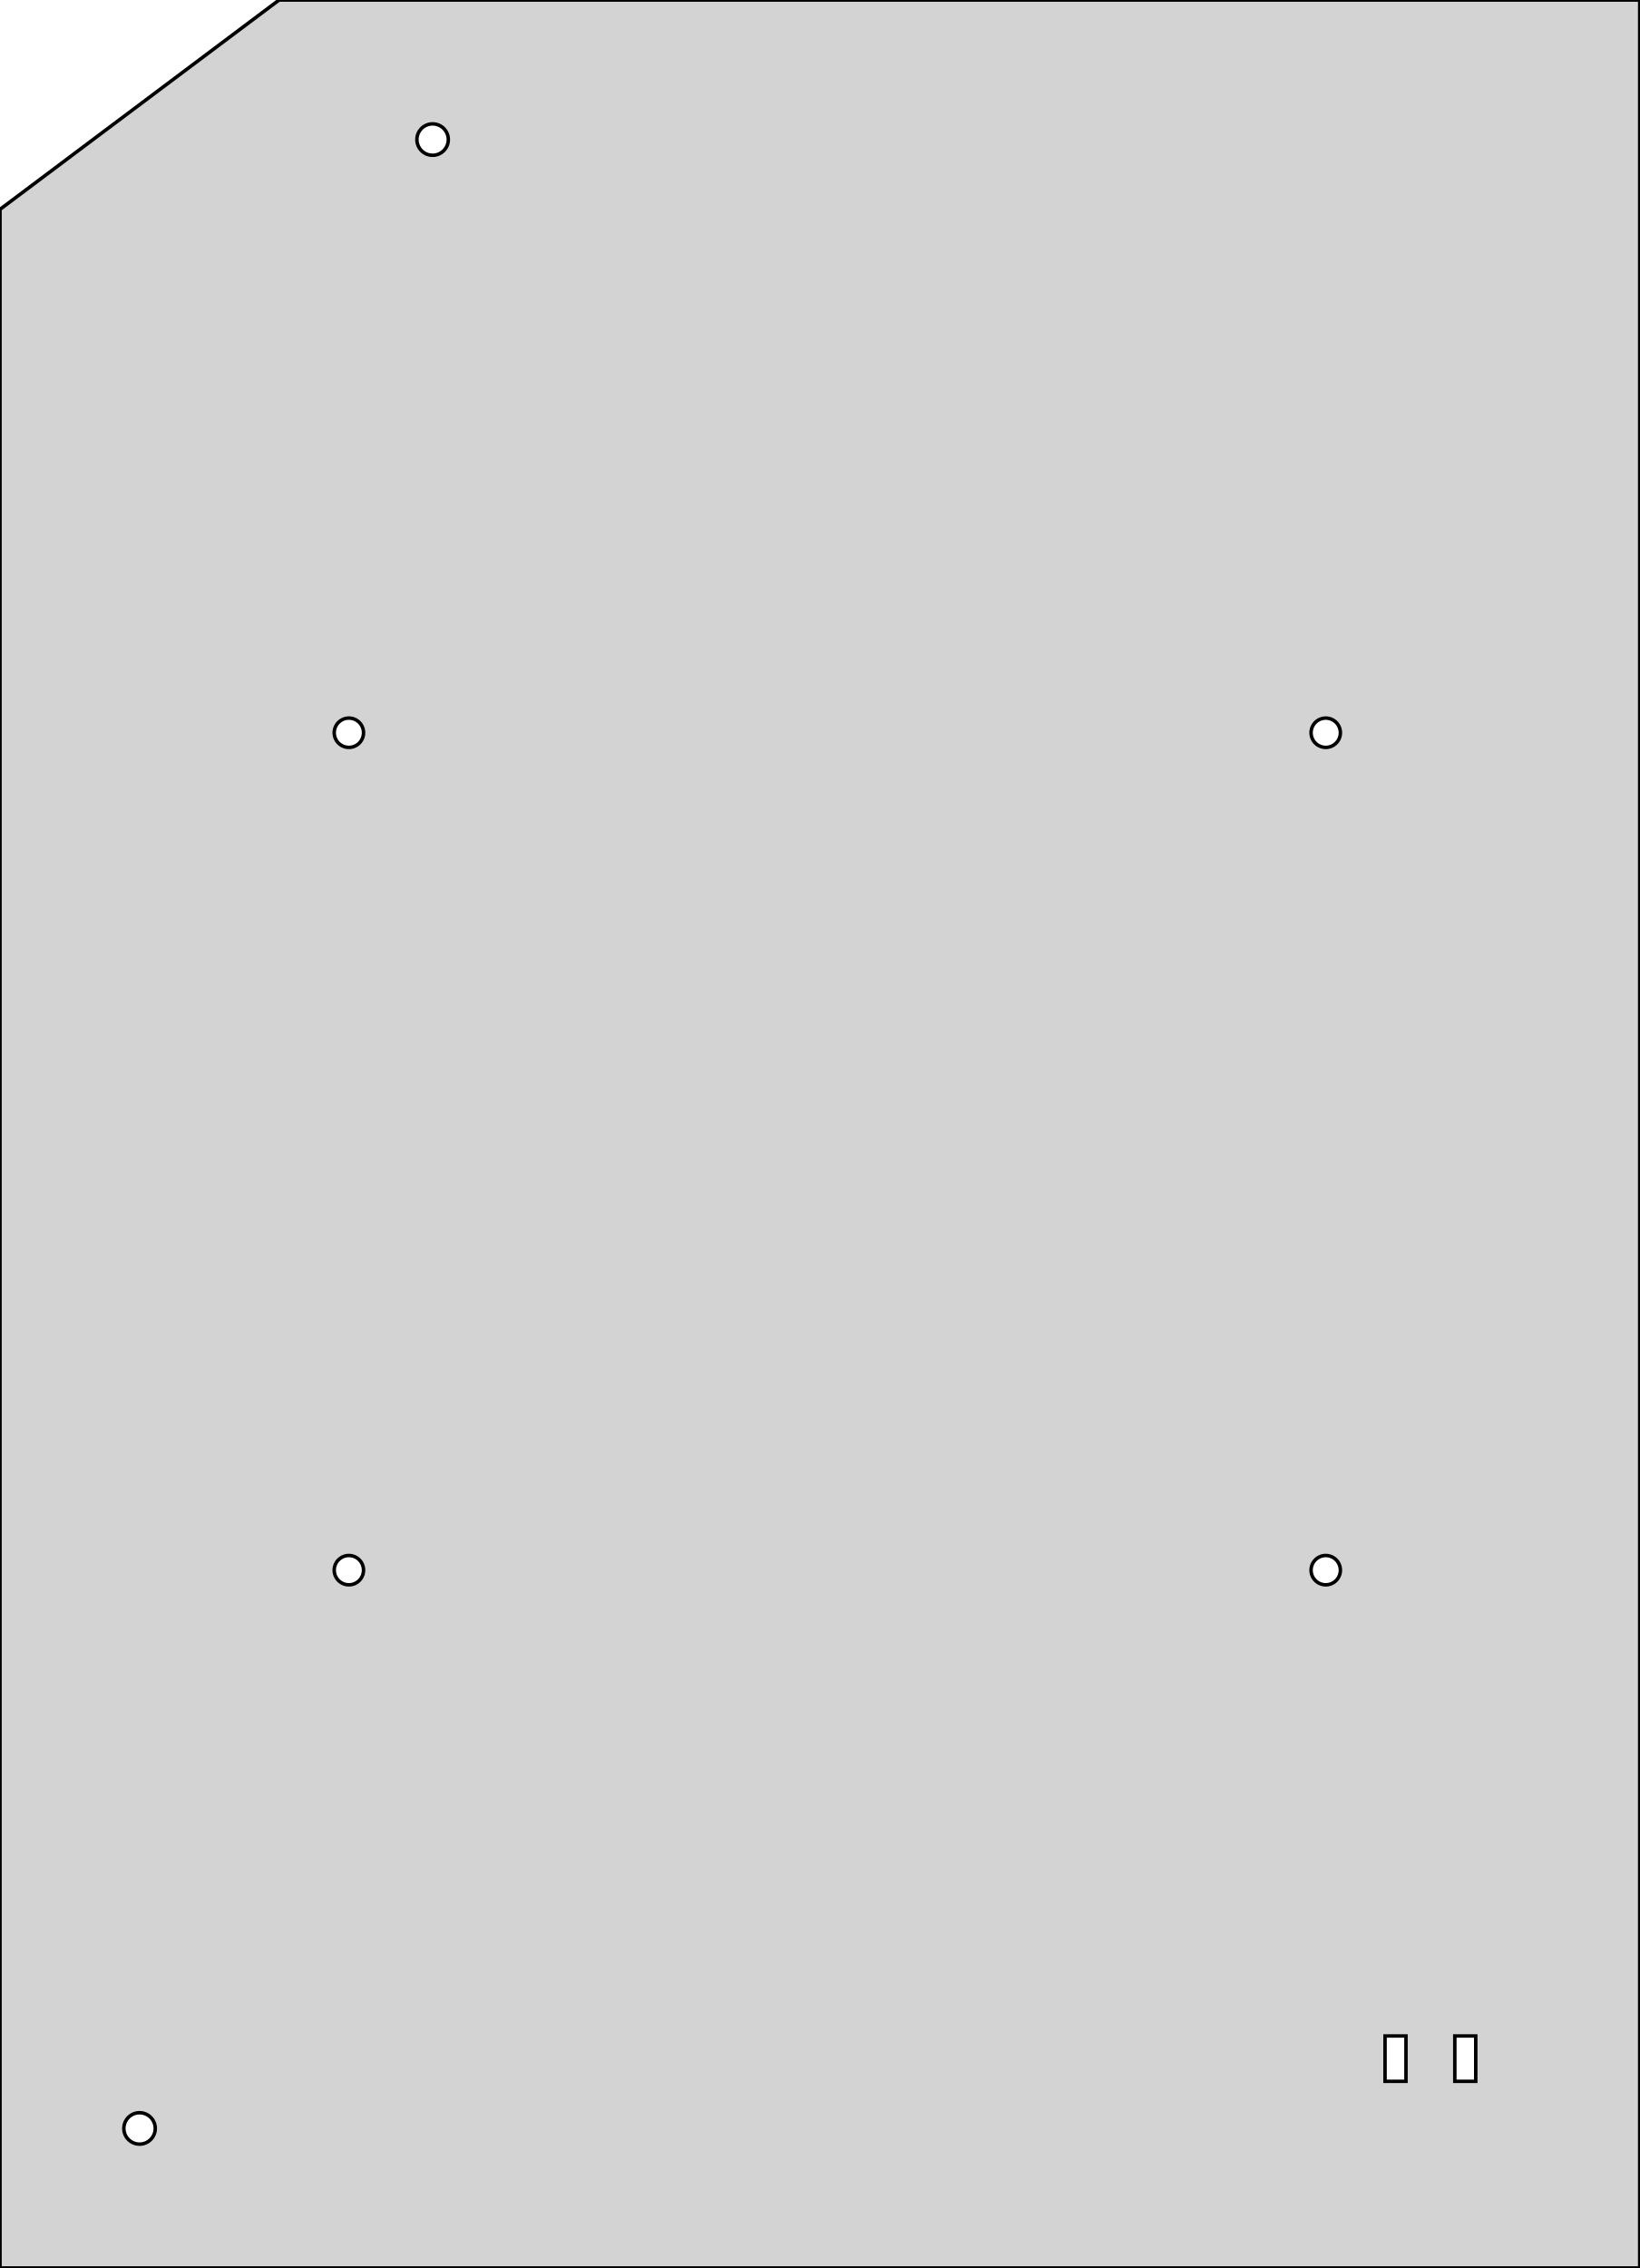
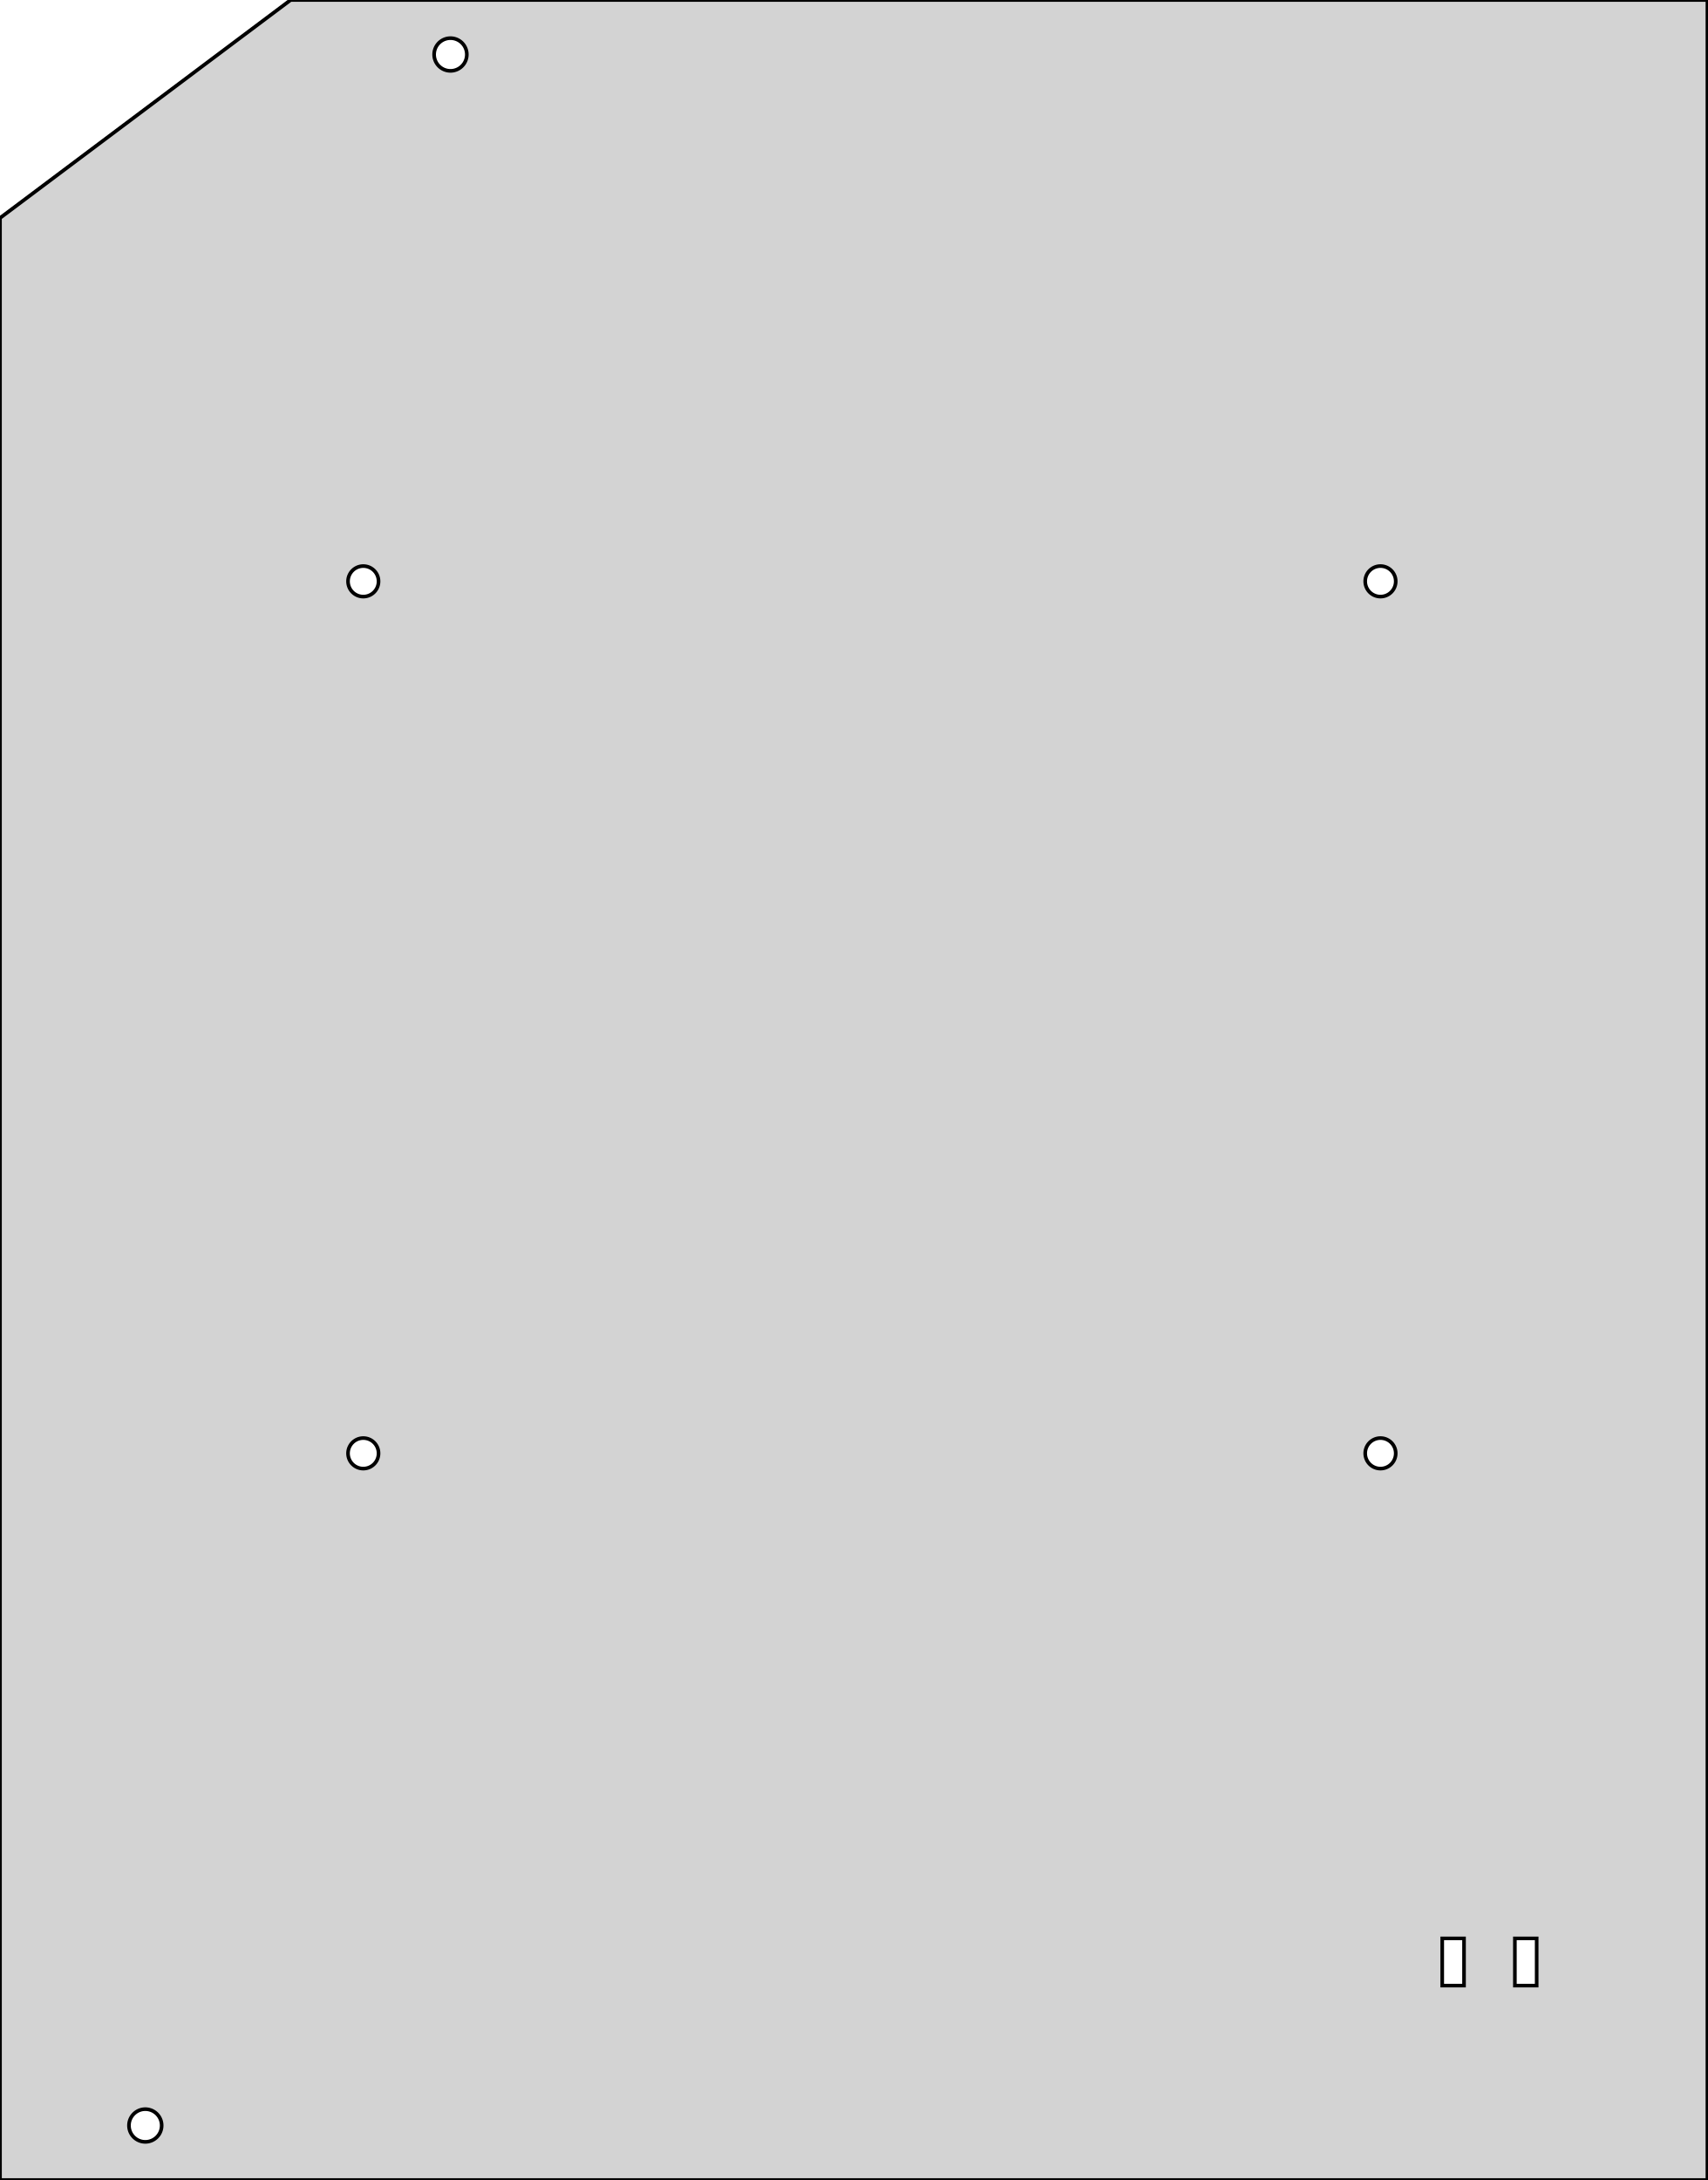
- <svg xmlns="http://www.w3.org/2000/svg" width="235mm" height="325mm" viewBox="0 -325 235 325" version="1.1">
-   <path d=" M 235,-325 L 40,-325 L 0,-295 L 0,-0 L 235,-0 z M 61.89,-302.753 L 61.779,-302.761 L 61.67,-302.774 L 61.561,-302.793 L 61.453,-302.817 L 61.347,-302.847  L 61.242,-302.882 L 61.139,-302.921 L 61.038,-302.966 L 60.939,-303.016 L 60.843,-303.07 L 60.75,-303.129  L 60.66,-303.193 L 60.573,-303.261 L 60.489,-303.333 L 60.409,-303.409 L 60.333,-303.489 L 60.261,-303.573  L 60.193,-303.66 L 60.129,-303.75 L 60.07,-303.843 L 60.016,-303.939 L 59.966,-304.038 L 59.921,-304.139  L 59.882,-304.242 L 59.847,-304.347 L 59.817,-304.453 L 59.793,-304.561 L 59.774,-304.67 L 59.761,-304.779  L 59.753,-304.89 L 59.75,-305 L 59.753,-305.11 L 59.761,-305.221 L 59.774,-305.33 L 59.793,-305.439  L 59.817,-305.547 L 59.847,-305.653 L 59.882,-305.758 L 59.921,-305.861 L 59.966,-305.962 L 60.016,-306.061  L 60.07,-306.157 L 60.129,-306.25 L 60.193,-306.34 L 60.261,-306.427 L 60.333,-306.511 L 60.409,-306.591  L 60.489,-306.667 L 60.573,-306.739 L 60.66,-306.807 L 60.75,-306.871 L 60.843,-306.93 L 60.939,-306.984  L 61.038,-307.034 L 61.139,-307.079 L 61.242,-307.118 L 61.347,-307.153 L 61.453,-307.183 L 61.561,-307.207  L 61.67,-307.226 L 61.779,-307.239 L 61.89,-307.247 L 62,-307.25 L 62.11,-307.247 L 62.221,-307.239  L 62.33,-307.226 L 62.439,-307.207 L 62.547,-307.183 L 62.653,-307.153 L 62.758,-307.118 L 62.861,-307.079  L 62.962,-307.034 L 63.061,-306.984 L 63.157,-306.93 L 63.25,-306.871 L 63.34,-306.807 L 63.427,-306.739  L 63.511,-306.667 L 63.591,-306.591 L 63.667,-306.511 L 63.739,-306.427 L 63.807,-306.34 L 63.871,-306.25  L 63.93,-306.157 L 63.984,-306.061 L 64.034,-305.962 L 64.079,-305.861 L 64.118,-305.758 L 64.153,-305.653  L 64.183,-305.547 L 64.207,-305.439 L 64.226,-305.33 L 64.239,-305.221 L 64.247,-305.11 L 64.25,-305  L 64.247,-304.89 L 64.239,-304.779 L 64.226,-304.67 L 64.207,-304.561 L 64.183,-304.453 L 64.153,-304.347  L 64.118,-304.242 L 64.079,-304.139 L 64.034,-304.038 L 63.984,-303.939 L 63.93,-303.843 L 63.871,-303.75  L 63.807,-303.66 L 63.739,-303.573 L 63.667,-303.489 L 63.591,-303.409 L 63.511,-303.333 L 63.427,-303.261  L 63.34,-303.193 L 63.25,-303.129 L 63.157,-303.07 L 63.061,-303.016 L 62.962,-302.966 L 62.861,-302.921  L 62.758,-302.882 L 62.653,-302.847 L 62.547,-302.817 L 62.439,-302.793 L 62.33,-302.774 L 62.221,-302.761  L 62.11,-302.753 L 62,-302.75 z M 189.897,-217.903 L 189.794,-217.91 L 189.692,-217.923 L 189.59,-217.94 L 189.49,-217.963 L 189.39,-217.99  L 189.293,-218.023 L 189.196,-218.06 L 189.102,-218.102 L 189.01,-218.148 L 188.92,-218.199 L 188.833,-218.254  L 188.749,-218.313 L 188.668,-218.377 L 188.59,-218.444 L 188.515,-218.515 L 188.444,-218.59 L 188.377,-218.668  L 188.313,-218.749 L 188.254,-218.833 L 188.199,-218.92 L 188.148,-219.01 L 188.102,-219.102 L 188.06,-219.196  L 188.023,-219.293 L 187.99,-219.39 L 187.963,-219.49 L 187.94,-219.59 L 187.923,-219.692 L 187.91,-219.794  L 187.903,-219.897 L 187.9,-220 L 187.903,-220.103 L 187.91,-220.206 L 187.923,-220.308 L 187.94,-220.41  L 187.963,-220.51 L 187.99,-220.61 L 188.023,-220.707 L 188.06,-220.804 L 188.102,-220.898 L 188.148,-220.99  L 188.199,-221.08 L 188.254,-221.167 L 188.313,-221.251 L 188.377,-221.332 L 188.444,-221.41 L 188.515,-221.485  L 188.59,-221.556 L 188.668,-221.623 L 188.749,-221.687 L 188.833,-221.746 L 188.92,-221.801 L 189.01,-221.852  L 189.102,-221.898 L 189.196,-221.94 L 189.293,-221.977 L 189.39,-222.01 L 189.49,-222.037 L 189.59,-222.06  L 189.692,-222.077 L 189.794,-222.09 L 189.897,-222.097 L 190,-222.1 L 190.103,-222.097 L 190.206,-222.09  L 190.308,-222.077 L 190.41,-222.06 L 190.51,-222.037 L 190.61,-222.01 L 190.707,-221.977 L 190.804,-221.94  L 190.898,-221.898 L 190.99,-221.852 L 191.08,-221.801 L 191.167,-221.746 L 191.251,-221.687 L 191.332,-221.623  L 191.41,-221.556 L 191.485,-221.485 L 191.556,-221.41 L 191.623,-221.332 L 191.687,-221.251 L 191.746,-221.167  L 191.801,-221.08 L 191.852,-220.99 L 191.898,-220.898 L 191.94,-220.804 L 191.977,-220.707 L 192.01,-220.61  L 192.037,-220.51 L 192.06,-220.41 L 192.077,-220.308 L 192.09,-220.206 L 192.097,-220.103 L 192.1,-220  L 192.097,-219.897 L 192.09,-219.794 L 192.077,-219.692 L 192.06,-219.59 L 192.037,-219.49 L 192.01,-219.39  L 191.977,-219.293 L 191.94,-219.196 L 191.898,-219.102 L 191.852,-219.01 L 191.801,-218.92 L 191.746,-218.833  L 191.687,-218.749 L 191.623,-218.668 L 191.556,-218.59 L 191.485,-218.515 L 191.41,-218.444 L 191.332,-218.377  L 191.251,-218.313 L 191.167,-218.254 L 191.08,-218.199 L 190.99,-218.148 L 190.898,-218.102 L 190.804,-218.06  L 190.707,-218.023 L 190.61,-217.99 L 190.51,-217.963 L 190.41,-217.94 L 190.308,-217.923 L 190.206,-217.91  L 190.103,-217.903 L 190,-217.9 z M 49.897,-217.903 L 49.794,-217.91 L 49.692,-217.923 L 49.59,-217.94 L 49.49,-217.963 L 49.39,-217.99  L 49.292,-218.023 L 49.196,-218.06 L 49.102,-218.102 L 49.01,-218.148 L 48.92,-218.199 L 48.833,-218.254  L 48.749,-218.313 L 48.668,-218.377 L 48.59,-218.444 L 48.515,-218.515 L 48.444,-218.59 L 48.377,-218.668  L 48.313,-218.749 L 48.254,-218.833 L 48.199,-218.92 L 48.148,-219.01 L 48.102,-219.102 L 48.06,-219.196  L 48.023,-219.293 L 47.99,-219.39 L 47.963,-219.49 L 47.94,-219.59 L 47.923,-219.692 L 47.91,-219.794  L 47.903,-219.897 L 47.9,-220 L 47.903,-220.103 L 47.91,-220.206 L 47.923,-220.308 L 47.94,-220.41  L 47.963,-220.51 L 47.99,-220.61 L 48.023,-220.707 L 48.06,-220.804 L 48.102,-220.898 L 48.148,-220.99  L 48.199,-221.08 L 48.254,-221.167 L 48.313,-221.251 L 48.377,-221.332 L 48.444,-221.41 L 48.515,-221.485  L 48.59,-221.556 L 48.668,-221.623 L 48.749,-221.687 L 48.833,-221.746 L 48.92,-221.801 L 49.01,-221.852  L 49.102,-221.898 L 49.196,-221.94 L 49.292,-221.977 L 49.39,-222.01 L 49.49,-222.037 L 49.59,-222.06  L 49.692,-222.077 L 49.794,-222.09 L 49.897,-222.097 L 50,-222.1 L 50.103,-222.097 L 50.206,-222.09  L 50.308,-222.077 L 50.41,-222.06 L 50.51,-222.037 L 50.61,-222.01 L 50.708,-221.977 L 50.804,-221.94  L 50.898,-221.898 L 50.99,-221.852 L 51.08,-221.801 L 51.167,-221.746 L 51.251,-221.687 L 51.332,-221.623  L 51.41,-221.556 L 51.485,-221.485 L 51.556,-221.41 L 51.623,-221.332 L 51.687,-221.251 L 51.746,-221.167  L 51.801,-221.08 L 51.852,-220.99 L 51.898,-220.898 L 51.94,-220.804 L 51.977,-220.707 L 52.01,-220.61  L 52.037,-220.51 L 52.06,-220.41 L 52.077,-220.308 L 52.09,-220.206 L 52.097,-220.103 L 52.1,-220  L 52.097,-219.897 L 52.09,-219.794 L 52.077,-219.692 L 52.06,-219.59 L 52.037,-219.49 L 52.01,-219.39  L 51.977,-219.293 L 51.94,-219.196 L 51.898,-219.102 L 51.852,-219.01 L 51.801,-218.92 L 51.746,-218.833  L 51.687,-218.749 L 51.623,-218.668 L 51.556,-218.59 L 51.485,-218.515 L 51.41,-218.444 L 51.332,-218.377  L 51.251,-218.313 L 51.167,-218.254 L 51.08,-218.199 L 50.99,-218.148 L 50.898,-218.102 L 50.804,-218.06  L 50.708,-218.023 L 50.61,-217.99 L 50.51,-217.963 L 50.41,-217.94 L 50.308,-217.923 L 50.206,-217.91  L 50.103,-217.903 L 50,-217.9 z M 189.897,-97.903 L 189.794,-97.91 L 189.692,-97.923 L 189.59,-97.94 L 189.49,-97.963 L 189.39,-97.99  L 189.293,-98.023 L 189.196,-98.06 L 189.102,-98.102 L 189.01,-98.148 L 188.92,-98.199 L 188.833,-98.254  L 188.749,-98.313 L 188.668,-98.377 L 188.59,-98.444 L 188.515,-98.515 L 188.444,-98.59 L 188.377,-98.668  L 188.313,-98.749 L 188.254,-98.833 L 188.199,-98.92 L 188.148,-99.01 L 188.102,-99.102 L 188.06,-99.196  L 188.023,-99.293 L 187.99,-99.39 L 187.963,-99.49 L 187.94,-99.59 L 187.923,-99.692 L 187.91,-99.794  L 187.903,-99.897 L 187.9,-100 L 187.903,-100.103 L 187.91,-100.206 L 187.923,-100.308 L 187.94,-100.41  L 187.963,-100.51 L 187.99,-100.61 L 188.023,-100.707 L 188.06,-100.804 L 188.102,-100.898 L 188.148,-100.99  L 188.199,-101.08 L 188.254,-101.167 L 188.313,-101.251 L 188.377,-101.332 L 188.444,-101.41 L 188.515,-101.485  L 188.59,-101.556 L 188.668,-101.623 L 188.749,-101.687 L 188.833,-101.746 L 188.92,-101.801 L 189.01,-101.852  L 189.102,-101.898 L 189.196,-101.94 L 189.293,-101.977 L 189.39,-102.01 L 189.49,-102.037 L 189.59,-102.06  L 189.692,-102.077 L 189.794,-102.09 L 189.897,-102.097 L 190,-102.1 L 190.103,-102.097 L 190.206,-102.09  L 190.308,-102.077 L 190.41,-102.06 L 190.51,-102.037 L 190.61,-102.01 L 190.707,-101.977 L 190.804,-101.94  L 190.898,-101.898 L 190.99,-101.852 L 191.08,-101.801 L 191.167,-101.746 L 191.251,-101.687 L 191.332,-101.623  L 191.41,-101.556 L 191.485,-101.485 L 191.556,-101.41 L 191.623,-101.332 L 191.687,-101.251 L 191.746,-101.167  L 191.801,-101.08 L 191.852,-100.99 L 191.898,-100.898 L 191.94,-100.804 L 191.977,-100.707 L 192.01,-100.61  L 192.037,-100.51 L 192.06,-100.41 L 192.077,-100.308 L 192.09,-100.206 L 192.097,-100.103 L 192.1,-100  L 192.097,-99.897 L 192.09,-99.794 L 192.077,-99.692 L 192.06,-99.59 L 192.037,-99.49 L 192.01,-99.39  L 191.977,-99.293 L 191.94,-99.196 L 191.898,-99.102 L 191.852,-99.01 L 191.801,-98.92 L 191.746,-98.833  L 191.687,-98.749 L 191.623,-98.668 L 191.556,-98.59 L 191.485,-98.515 L 191.41,-98.444 L 191.332,-98.377  L 191.251,-98.313 L 191.167,-98.254 L 191.08,-98.199 L 190.99,-98.148 L 190.898,-98.102 L 190.804,-98.06  L 190.707,-98.023 L 190.61,-97.99 L 190.51,-97.963 L 190.41,-97.94 L 190.308,-97.923 L 190.206,-97.91  L 190.103,-97.903 L 190,-97.9 z M 49.897,-97.903 L 49.794,-97.91 L 49.692,-97.923 L 49.59,-97.94 L 49.49,-97.963 L 49.39,-97.99  L 49.292,-98.023 L 49.196,-98.06 L 49.102,-98.102 L 49.01,-98.148 L 48.92,-98.199 L 48.833,-98.254  L 48.749,-98.313 L 48.668,-98.377 L 48.59,-98.444 L 48.515,-98.515 L 48.444,-98.59 L 48.377,-98.668  L 48.313,-98.749 L 48.254,-98.833 L 48.199,-98.92 L 48.148,-99.01 L 48.102,-99.102 L 48.06,-99.196  L 48.023,-99.293 L 47.99,-99.39 L 47.963,-99.49 L 47.94,-99.59 L 47.923,-99.692 L 47.91,-99.794  L 47.903,-99.897 L 47.9,-100 L 47.903,-100.103 L 47.91,-100.206 L 47.923,-100.308 L 47.94,-100.41  L 47.963,-100.51 L 47.99,-100.61 L 48.023,-100.707 L 48.06,-100.804 L 48.102,-100.898 L 48.148,-100.99  L 48.199,-101.08 L 48.254,-101.167 L 48.313,-101.251 L 48.377,-101.332 L 48.444,-101.41 L 48.515,-101.485  L 48.59,-101.556 L 48.668,-101.623 L 48.749,-101.687 L 48.833,-101.746 L 48.92,-101.801 L 49.01,-101.852  L 49.102,-101.898 L 49.196,-101.94 L 49.292,-101.977 L 49.39,-102.01 L 49.49,-102.037 L 49.59,-102.06  L 49.692,-102.077 L 49.794,-102.09 L 49.897,-102.097 L 50,-102.1 L 50.103,-102.097 L 50.206,-102.09  L 50.308,-102.077 L 50.41,-102.06 L 50.51,-102.037 L 50.61,-102.01 L 50.708,-101.977 L 50.804,-101.94  L 50.898,-101.898 L 50.99,-101.852 L 51.08,-101.801 L 51.167,-101.746 L 51.251,-101.687 L 51.332,-101.623  L 51.41,-101.556 L 51.485,-101.485 L 51.556,-101.41 L 51.623,-101.332 L 51.687,-101.251 L 51.746,-101.167  L 51.801,-101.08 L 51.852,-100.99 L 51.898,-100.898 L 51.94,-100.804 L 51.977,-100.707 L 52.01,-100.61  L 52.037,-100.51 L 52.06,-100.41 L 52.077,-100.308 L 52.09,-100.206 L 52.097,-100.103 L 52.1,-100  L 52.097,-99.897 L 52.09,-99.794 L 52.077,-99.692 L 52.06,-99.59 L 52.037,-99.49 L 52.01,-99.39  L 51.977,-99.293 L 51.94,-99.196 L 51.898,-99.102 L 51.852,-99.01 L 51.801,-98.92 L 51.746,-98.833  L 51.687,-98.749 L 51.623,-98.668 L 51.556,-98.59 L 51.485,-98.515 L 51.41,-98.444 L 51.332,-98.377  L 51.251,-98.313 L 51.167,-98.254 L 51.08,-98.199 L 50.99,-98.148 L 50.898,-98.102 L 50.804,-98.06  L 50.708,-98.023 L 50.61,-97.99 L 50.51,-97.963 L 50.41,-97.94 L 50.308,-97.923 L 50.206,-97.91  L 50.103,-97.903 L 50,-97.9 z M 198.5,-26.75 L 198.5,-33.25 L 201.5,-33.25 L 201.5,-26.75 z M 208.5,-26.75 L 208.5,-33.25 L 211.5,-33.25 L 211.5,-26.75 z M 19.89,-17.753 L 19.779,-17.761 L 19.67,-17.774 L 19.561,-17.793 L 19.453,-17.817 L 19.347,-17.847  L 19.242,-17.881 L 19.139,-17.921 L 19.038,-17.966 L 18.939,-18.016 L 18.843,-18.07 L 18.75,-18.129  L 18.66,-18.193 L 18.573,-18.261 L 18.489,-18.333 L 18.409,-18.409 L 18.333,-18.489 L 18.261,-18.573  L 18.193,-18.66 L 18.129,-18.75 L 18.07,-18.843 L 18.016,-18.939 L 17.966,-19.038 L 17.921,-19.139  L 17.881,-19.242 L 17.847,-19.347 L 17.817,-19.453 L 17.793,-19.561 L 17.774,-19.67 L 17.761,-19.779  L 17.753,-19.89 L 17.75,-20 L 17.753,-20.11 L 17.761,-20.221 L 17.774,-20.33 L 17.793,-20.439  L 17.817,-20.547 L 17.847,-20.653 L 17.881,-20.758 L 17.921,-20.861 L 17.966,-20.962 L 18.016,-21.061  L 18.07,-21.157 L 18.129,-21.25 L 18.193,-21.34 L 18.261,-21.427 L 18.333,-21.511 L 18.409,-21.591  L 18.489,-21.667 L 18.573,-21.739 L 18.66,-21.807 L 18.75,-21.871 L 18.843,-21.93 L 18.939,-21.984  L 19.038,-22.034 L 19.139,-22.079 L 19.242,-22.119 L 19.347,-22.153 L 19.453,-22.183 L 19.561,-22.207  L 19.67,-22.226 L 19.779,-22.239 L 19.89,-22.247 L 20,-22.25 L 20.11,-22.247 L 20.221,-22.239  L 20.33,-22.226 L 20.439,-22.207 L 20.547,-22.183 L 20.653,-22.153 L 20.758,-22.119 L 20.861,-22.079  L 20.962,-22.034 L 21.061,-21.984 L 21.157,-21.93 L 21.25,-21.871 L 21.34,-21.807 L 21.427,-21.739  L 21.511,-21.667 L 21.591,-21.591 L 21.667,-21.511 L 21.739,-21.427 L 21.807,-21.34 L 21.871,-21.25  L 21.93,-21.157 L 21.984,-21.061 L 22.034,-20.962 L 22.079,-20.861 L 22.119,-20.758 L 22.153,-20.653  L 22.183,-20.547 L 22.207,-20.439 L 22.226,-20.33 L 22.239,-20.221 L 22.247,-20.11 L 22.25,-20  L 22.247,-19.89 L 22.239,-19.779 L 22.226,-19.67 L 22.207,-19.561 L 22.183,-19.453 L 22.153,-19.347  L 22.119,-19.242 L 22.079,-19.139 L 22.034,-19.038 L 21.984,-18.939 L 21.93,-18.843 L 21.871,-18.75  L 21.807,-18.66 L 21.739,-18.573 L 21.667,-18.489 L 21.591,-18.409 L 21.511,-18.333 L 21.427,-18.261  L 21.34,-18.193 L 21.25,-18.129 L 21.157,-18.07 L 21.061,-18.016 L 20.962,-17.966 L 20.861,-17.921  L 20.758,-17.881 L 20.653,-17.847 L 20.547,-17.817 L 20.439,-17.793 L 20.33,-17.774 L 20.221,-17.761  L 20.11,-17.753 L 20,-17.75 z " stroke="black" fill="lightgray" stroke-width="0.5" />
+ <svg xmlns="http://www.w3.org/2000/svg" width="235mm" height="300mm" viewBox="0 -300 235 300" version="1.1">
+   <path d=" M 235,-300 L 40,-300 L 0,-270 L 0,-0 L 235,-0 z M 61.89,-290.253 L 61.779,-290.261 L 61.67,-290.274 L 61.561,-290.293 L 61.453,-290.317 L 61.347,-290.347  L 61.242,-290.382 L 61.139,-290.421 L 61.038,-290.466 L 60.939,-290.516 L 60.843,-290.57 L 60.75,-290.629  L 60.66,-290.693 L 60.573,-290.761 L 60.489,-290.833 L 60.409,-290.909 L 60.333,-290.989 L 60.261,-291.073  L 60.193,-291.16 L 60.129,-291.25 L 60.07,-291.343 L 60.016,-291.439 L 59.966,-291.538 L 59.921,-291.639  L 59.882,-291.742 L 59.847,-291.847 L 59.817,-291.953 L 59.793,-292.061 L 59.774,-292.17 L 59.761,-292.279  L 59.753,-292.39 L 59.75,-292.5 L 59.753,-292.61 L 59.761,-292.721 L 59.774,-292.83 L 59.793,-292.939  L 59.817,-293.047 L 59.847,-293.153 L 59.882,-293.258 L 59.921,-293.361 L 59.966,-293.462 L 60.016,-293.561  L 60.07,-293.657 L 60.129,-293.75 L 60.193,-293.84 L 60.261,-293.927 L 60.333,-294.011 L 60.409,-294.091  L 60.489,-294.167 L 60.573,-294.239 L 60.66,-294.307 L 60.75,-294.371 L 60.843,-294.43 L 60.939,-294.484  L 61.038,-294.534 L 61.139,-294.579 L 61.242,-294.618 L 61.347,-294.653 L 61.453,-294.683 L 61.561,-294.707  L 61.67,-294.726 L 61.779,-294.739 L 61.89,-294.747 L 62,-294.75 L 62.11,-294.747 L 62.221,-294.739  L 62.33,-294.726 L 62.439,-294.707 L 62.547,-294.683 L 62.653,-294.653 L 62.758,-294.618 L 62.861,-294.579  L 62.962,-294.534 L 63.061,-294.484 L 63.157,-294.43 L 63.25,-294.371 L 63.34,-294.307 L 63.427,-294.239  L 63.511,-294.167 L 63.591,-294.091 L 63.667,-294.011 L 63.739,-293.927 L 63.807,-293.84 L 63.871,-293.75  L 63.93,-293.657 L 63.984,-293.561 L 64.034,-293.462 L 64.079,-293.361 L 64.118,-293.258 L 64.153,-293.153  L 64.183,-293.047 L 64.207,-292.939 L 64.226,-292.83 L 64.239,-292.721 L 64.247,-292.61 L 64.25,-292.5  L 64.247,-292.39 L 64.239,-292.279 L 64.226,-292.17 L 64.207,-292.061 L 64.183,-291.953 L 64.153,-291.847  L 64.118,-291.742 L 64.079,-291.639 L 64.034,-291.538 L 63.984,-291.439 L 63.93,-291.343 L 63.871,-291.25  L 63.807,-291.16 L 63.739,-291.073 L 63.667,-290.989 L 63.591,-290.909 L 63.511,-290.833 L 63.427,-290.761  L 63.34,-290.693 L 63.25,-290.629 L 63.157,-290.57 L 63.061,-290.516 L 62.962,-290.466 L 62.861,-290.421  L 62.758,-290.382 L 62.653,-290.347 L 62.547,-290.317 L 62.439,-290.293 L 62.33,-290.274 L 62.221,-290.261  L 62.11,-290.253 L 62,-290.25 z M 189.897,-217.903 L 189.794,-217.91 L 189.692,-217.923 L 189.59,-217.94 L 189.49,-217.963 L 189.39,-217.99  L 189.293,-218.023 L 189.196,-218.06 L 189.102,-218.102 L 189.01,-218.148 L 188.92,-218.199 L 188.833,-218.254  L 188.749,-218.313 L 188.668,-218.377 L 188.59,-218.444 L 188.515,-218.515 L 188.444,-218.59 L 188.377,-218.668  L 188.313,-218.749 L 188.254,-218.833 L 188.199,-218.92 L 188.148,-219.01 L 188.102,-219.102 L 188.06,-219.196  L 188.023,-219.293 L 187.99,-219.39 L 187.963,-219.49 L 187.94,-219.59 L 187.923,-219.692 L 187.91,-219.794  L 187.903,-219.897 L 187.9,-220 L 187.903,-220.103 L 187.91,-220.206 L 187.923,-220.308 L 187.94,-220.41  L 187.963,-220.51 L 187.99,-220.61 L 188.023,-220.707 L 188.06,-220.804 L 188.102,-220.898 L 188.148,-220.99  L 188.199,-221.08 L 188.254,-221.167 L 188.313,-221.251 L 188.377,-221.332 L 188.444,-221.41 L 188.515,-221.485  L 188.59,-221.556 L 188.668,-221.623 L 188.749,-221.687 L 188.833,-221.746 L 188.92,-221.801 L 189.01,-221.852  L 189.102,-221.898 L 189.196,-221.94 L 189.293,-221.977 L 189.39,-222.01 L 189.49,-222.037 L 189.59,-222.06  L 189.692,-222.077 L 189.794,-222.09 L 189.897,-222.097 L 190,-222.1 L 190.103,-222.097 L 190.206,-222.09  L 190.308,-222.077 L 190.41,-222.06 L 190.51,-222.037 L 190.61,-222.01 L 190.707,-221.977 L 190.804,-221.94  L 190.898,-221.898 L 190.99,-221.852 L 191.08,-221.801 L 191.167,-221.746 L 191.251,-221.687 L 191.332,-221.623  L 191.41,-221.556 L 191.485,-221.485 L 191.556,-221.41 L 191.623,-221.332 L 191.687,-221.251 L 191.746,-221.167  L 191.801,-221.08 L 191.852,-220.99 L 191.898,-220.898 L 191.94,-220.804 L 191.977,-220.707 L 192.01,-220.61  L 192.037,-220.51 L 192.06,-220.41 L 192.077,-220.308 L 192.09,-220.206 L 192.097,-220.103 L 192.1,-220  L 192.097,-219.897 L 192.09,-219.794 L 192.077,-219.692 L 192.06,-219.59 L 192.037,-219.49 L 192.01,-219.39  L 191.977,-219.293 L 191.94,-219.196 L 191.898,-219.102 L 191.852,-219.01 L 191.801,-218.92 L 191.746,-218.833  L 191.687,-218.749 L 191.623,-218.668 L 191.556,-218.59 L 191.485,-218.515 L 191.41,-218.444 L 191.332,-218.377  L 191.251,-218.313 L 191.167,-218.254 L 191.08,-218.199 L 190.99,-218.148 L 190.898,-218.102 L 190.804,-218.06  L 190.707,-218.023 L 190.61,-217.99 L 190.51,-217.963 L 190.41,-217.94 L 190.308,-217.923 L 190.206,-217.91  L 190.103,-217.903 L 190,-217.9 z M 49.897,-217.903 L 49.794,-217.91 L 49.692,-217.923 L 49.59,-217.94 L 49.49,-217.963 L 49.39,-217.99  L 49.292,-218.023 L 49.196,-218.06 L 49.102,-218.102 L 49.01,-218.148 L 48.92,-218.199 L 48.833,-218.254  L 48.749,-218.313 L 48.668,-218.377 L 48.59,-218.444 L 48.515,-218.515 L 48.444,-218.59 L 48.377,-218.668  L 48.313,-218.749 L 48.254,-218.833 L 48.199,-218.92 L 48.148,-219.01 L 48.102,-219.102 L 48.06,-219.196  L 48.023,-219.293 L 47.99,-219.39 L 47.963,-219.49 L 47.94,-219.59 L 47.923,-219.692 L 47.91,-219.794  L 47.903,-219.897 L 47.9,-220 L 47.903,-220.103 L 47.91,-220.206 L 47.923,-220.308 L 47.94,-220.41  L 47.963,-220.51 L 47.99,-220.61 L 48.023,-220.707 L 48.06,-220.804 L 48.102,-220.898 L 48.148,-220.99  L 48.199,-221.08 L 48.254,-221.167 L 48.313,-221.251 L 48.377,-221.332 L 48.444,-221.41 L 48.515,-221.485  L 48.59,-221.556 L 48.668,-221.623 L 48.749,-221.687 L 48.833,-221.746 L 48.92,-221.801 L 49.01,-221.852  L 49.102,-221.898 L 49.196,-221.94 L 49.292,-221.977 L 49.39,-222.01 L 49.49,-222.037 L 49.59,-222.06  L 49.692,-222.077 L 49.794,-222.09 L 49.897,-222.097 L 50,-222.1 L 50.103,-222.097 L 50.206,-222.09  L 50.308,-222.077 L 50.41,-222.06 L 50.51,-222.037 L 50.61,-222.01 L 50.708,-221.977 L 50.804,-221.94  L 50.898,-221.898 L 50.99,-221.852 L 51.08,-221.801 L 51.167,-221.746 L 51.251,-221.687 L 51.332,-221.623  L 51.41,-221.556 L 51.485,-221.485 L 51.556,-221.41 L 51.623,-221.332 L 51.687,-221.251 L 51.746,-221.167  L 51.801,-221.08 L 51.852,-220.99 L 51.898,-220.898 L 51.94,-220.804 L 51.977,-220.707 L 52.01,-220.61  L 52.037,-220.51 L 52.06,-220.41 L 52.077,-220.308 L 52.09,-220.206 L 52.097,-220.103 L 52.1,-220  L 52.097,-219.897 L 52.09,-219.794 L 52.077,-219.692 L 52.06,-219.59 L 52.037,-219.49 L 52.01,-219.39  L 51.977,-219.293 L 51.94,-219.196 L 51.898,-219.102 L 51.852,-219.01 L 51.801,-218.92 L 51.746,-218.833  L 51.687,-218.749 L 51.623,-218.668 L 51.556,-218.59 L 51.485,-218.515 L 51.41,-218.444 L 51.332,-218.377  L 51.251,-218.313 L 51.167,-218.254 L 51.08,-218.199 L 50.99,-218.148 L 50.898,-218.102 L 50.804,-218.06  L 50.708,-218.023 L 50.61,-217.99 L 50.51,-217.963 L 50.41,-217.94 L 50.308,-217.923 L 50.206,-217.91  L 50.103,-217.903 L 50,-217.9 z M 189.897,-97.903 L 189.794,-97.91 L 189.692,-97.923 L 189.59,-97.94 L 189.49,-97.963 L 189.39,-97.99  L 189.293,-98.023 L 189.196,-98.06 L 189.102,-98.102 L 189.01,-98.148 L 188.92,-98.199 L 188.833,-98.254  L 188.749,-98.313 L 188.668,-98.377 L 188.59,-98.444 L 188.515,-98.515 L 188.444,-98.59 L 188.377,-98.668  L 188.313,-98.749 L 188.254,-98.833 L 188.199,-98.92 L 188.148,-99.01 L 188.102,-99.102 L 188.06,-99.196  L 188.023,-99.293 L 187.99,-99.39 L 187.963,-99.49 L 187.94,-99.59 L 187.923,-99.692 L 187.91,-99.794  L 187.903,-99.897 L 187.9,-100 L 187.903,-100.103 L 187.91,-100.206 L 187.923,-100.308 L 187.94,-100.41  L 187.963,-100.51 L 187.99,-100.61 L 188.023,-100.707 L 188.06,-100.804 L 188.102,-100.898 L 188.148,-100.99  L 188.199,-101.08 L 188.254,-101.167 L 188.313,-101.251 L 188.377,-101.332 L 188.444,-101.41 L 188.515,-101.485  L 188.59,-101.556 L 188.668,-101.623 L 188.749,-101.687 L 188.833,-101.746 L 188.92,-101.801 L 189.01,-101.852  L 189.102,-101.898 L 189.196,-101.94 L 189.293,-101.977 L 189.39,-102.01 L 189.49,-102.037 L 189.59,-102.06  L 189.692,-102.077 L 189.794,-102.09 L 189.897,-102.097 L 190,-102.1 L 190.103,-102.097 L 190.206,-102.09  L 190.308,-102.077 L 190.41,-102.06 L 190.51,-102.037 L 190.61,-102.01 L 190.707,-101.977 L 190.804,-101.94  L 190.898,-101.898 L 190.99,-101.852 L 191.08,-101.801 L 191.167,-101.746 L 191.251,-101.687 L 191.332,-101.623  L 191.41,-101.556 L 191.485,-101.485 L 191.556,-101.41 L 191.623,-101.332 L 191.687,-101.251 L 191.746,-101.167  L 191.801,-101.08 L 191.852,-100.99 L 191.898,-100.898 L 191.94,-100.804 L 191.977,-100.707 L 192.01,-100.61  L 192.037,-100.51 L 192.06,-100.41 L 192.077,-100.308 L 192.09,-100.206 L 192.097,-100.103 L 192.1,-100  L 192.097,-99.897 L 192.09,-99.794 L 192.077,-99.692 L 192.06,-99.59 L 192.037,-99.49 L 192.01,-99.39  L 191.977,-99.293 L 191.94,-99.196 L 191.898,-99.102 L 191.852,-99.01 L 191.801,-98.92 L 191.746,-98.833  L 191.687,-98.749 L 191.623,-98.668 L 191.556,-98.59 L 191.485,-98.515 L 191.41,-98.444 L 191.332,-98.377  L 191.251,-98.313 L 191.167,-98.254 L 191.08,-98.199 L 190.99,-98.148 L 190.898,-98.102 L 190.804,-98.06  L 190.707,-98.023 L 190.61,-97.99 L 190.51,-97.963 L 190.41,-97.94 L 190.308,-97.923 L 190.206,-97.91  L 190.103,-97.903 L 190,-97.9 z M 49.897,-97.903 L 49.794,-97.91 L 49.692,-97.923 L 49.59,-97.94 L 49.49,-97.963 L 49.39,-97.99  L 49.292,-98.023 L 49.196,-98.06 L 49.102,-98.102 L 49.01,-98.148 L 48.92,-98.199 L 48.833,-98.254  L 48.749,-98.313 L 48.668,-98.377 L 48.59,-98.444 L 48.515,-98.515 L 48.444,-98.59 L 48.377,-98.668  L 48.313,-98.749 L 48.254,-98.833 L 48.199,-98.92 L 48.148,-99.01 L 48.102,-99.102 L 48.06,-99.196  L 48.023,-99.293 L 47.99,-99.39 L 47.963,-99.49 L 47.94,-99.59 L 47.923,-99.692 L 47.91,-99.794  L 47.903,-99.897 L 47.9,-100 L 47.903,-100.103 L 47.91,-100.206 L 47.923,-100.308 L 47.94,-100.41  L 47.963,-100.51 L 47.99,-100.61 L 48.023,-100.707 L 48.06,-100.804 L 48.102,-100.898 L 48.148,-100.99  L 48.199,-101.08 L 48.254,-101.167 L 48.313,-101.251 L 48.377,-101.332 L 48.444,-101.41 L 48.515,-101.485  L 48.59,-101.556 L 48.668,-101.623 L 48.749,-101.687 L 48.833,-101.746 L 48.92,-101.801 L 49.01,-101.852  L 49.102,-101.898 L 49.196,-101.94 L 49.292,-101.977 L 49.39,-102.01 L 49.49,-102.037 L 49.59,-102.06  L 49.692,-102.077 L 49.794,-102.09 L 49.897,-102.097 L 50,-102.1 L 50.103,-102.097 L 50.206,-102.09  L 50.308,-102.077 L 50.41,-102.06 L 50.51,-102.037 L 50.61,-102.01 L 50.708,-101.977 L 50.804,-101.94  L 50.898,-101.898 L 50.99,-101.852 L 51.08,-101.801 L 51.167,-101.746 L 51.251,-101.687 L 51.332,-101.623  L 51.41,-101.556 L 51.485,-101.485 L 51.556,-101.41 L 51.623,-101.332 L 51.687,-101.251 L 51.746,-101.167  L 51.801,-101.08 L 51.852,-100.99 L 51.898,-100.898 L 51.94,-100.804 L 51.977,-100.707 L 52.01,-100.61  L 52.037,-100.51 L 52.06,-100.41 L 52.077,-100.308 L 52.09,-100.206 L 52.097,-100.103 L 52.1,-100  L 52.097,-99.897 L 52.09,-99.794 L 52.077,-99.692 L 52.06,-99.59 L 52.037,-99.49 L 52.01,-99.39  L 51.977,-99.293 L 51.94,-99.196 L 51.898,-99.102 L 51.852,-99.01 L 51.801,-98.92 L 51.746,-98.833  L 51.687,-98.749 L 51.623,-98.668 L 51.556,-98.59 L 51.485,-98.515 L 51.41,-98.444 L 51.332,-98.377  L 51.251,-98.313 L 51.167,-98.254 L 51.08,-98.199 L 50.99,-98.148 L 50.898,-98.102 L 50.804,-98.06  L 50.708,-98.023 L 50.61,-97.99 L 50.51,-97.963 L 50.41,-97.94 L 50.308,-97.923 L 50.206,-97.91  L 50.103,-97.903 L 50,-97.9 z M 198.5,-26.75 L 198.5,-33.25 L 201.5,-33.25 L 201.5,-26.75 z M 208.5,-26.75 L 208.5,-33.25 L 211.5,-33.25 L 211.5,-26.75 z M 19.89,-5.253 L 19.779,-5.261 L 19.67,-5.274 L 19.561,-5.293 L 19.453,-5.317 L 19.347,-5.347  L 19.242,-5.382 L 19.139,-5.421 L 19.038,-5.466 L 18.939,-5.516 L 18.843,-5.57 L 18.75,-5.629  L 18.66,-5.693 L 18.573,-5.761 L 18.489,-5.833 L 18.409,-5.909 L 18.333,-5.989 L 18.261,-6.073  L 18.193,-6.16 L 18.129,-6.25 L 18.07,-6.343 L 18.016,-6.439 L 17.966,-6.538 L 17.921,-6.639  L 17.881,-6.742 L 17.847,-6.847 L 17.817,-6.953 L 17.793,-7.061 L 17.774,-7.17 L 17.761,-7.279  L 17.753,-7.39 L 17.75,-7.5 L 17.753,-7.61 L 17.761,-7.721 L 17.774,-7.83 L 17.793,-7.939  L 17.817,-8.047 L 17.847,-8.153 L 17.881,-8.258 L 17.921,-8.361 L 17.966,-8.462 L 18.016,-8.561  L 18.07,-8.657 L 18.129,-8.75 L 18.193,-8.84 L 18.261,-8.927 L 18.333,-9.011 L 18.409,-9.091  L 18.489,-9.167 L 18.573,-9.239 L 18.66,-9.307 L 18.75,-9.371 L 18.843,-9.43 L 18.939,-9.484  L 19.038,-9.534 L 19.139,-9.579 L 19.242,-9.618 L 19.347,-9.653 L 19.453,-9.683 L 19.561,-9.707  L 19.67,-9.726 L 19.779,-9.739 L 19.89,-9.747 L 20,-9.75 L 20.11,-9.747 L 20.221,-9.739  L 20.33,-9.726 L 20.439,-9.707 L 20.547,-9.683 L 20.653,-9.653 L 20.758,-9.618 L 20.861,-9.579  L 20.962,-9.534 L 21.061,-9.484 L 21.157,-9.43 L 21.25,-9.371 L 21.34,-9.307 L 21.427,-9.239  L 21.511,-9.167 L 21.591,-9.091 L 21.667,-9.011 L 21.739,-8.927 L 21.807,-8.84 L 21.871,-8.75  L 21.93,-8.657 L 21.984,-8.561 L 22.034,-8.462 L 22.079,-8.361 L 22.119,-8.258 L 22.153,-8.153  L 22.183,-8.047 L 22.207,-7.939 L 22.226,-7.83 L 22.239,-7.721 L 22.247,-7.61 L 22.25,-7.5  L 22.247,-7.39 L 22.239,-7.279 L 22.226,-7.17 L 22.207,-7.061 L 22.183,-6.953 L 22.153,-6.847  L 22.119,-6.742 L 22.079,-6.639 L 22.034,-6.538 L 21.984,-6.439 L 21.93,-6.343 L 21.871,-6.25  L 21.807,-6.16 L 21.739,-6.073 L 21.667,-5.989 L 21.591,-5.909 L 21.511,-5.833 L 21.427,-5.761  L 21.34,-5.693 L 21.25,-5.629 L 21.157,-5.57 L 21.061,-5.516 L 20.962,-5.466 L 20.861,-5.421  L 20.758,-5.382 L 20.653,-5.347 L 20.547,-5.317 L 20.439,-5.293 L 20.33,-5.274 L 20.221,-5.261  L 20.11,-5.253 L 20,-5.25 z " stroke="black" fill="lightgray" stroke-width="0.5" />
</svg>
